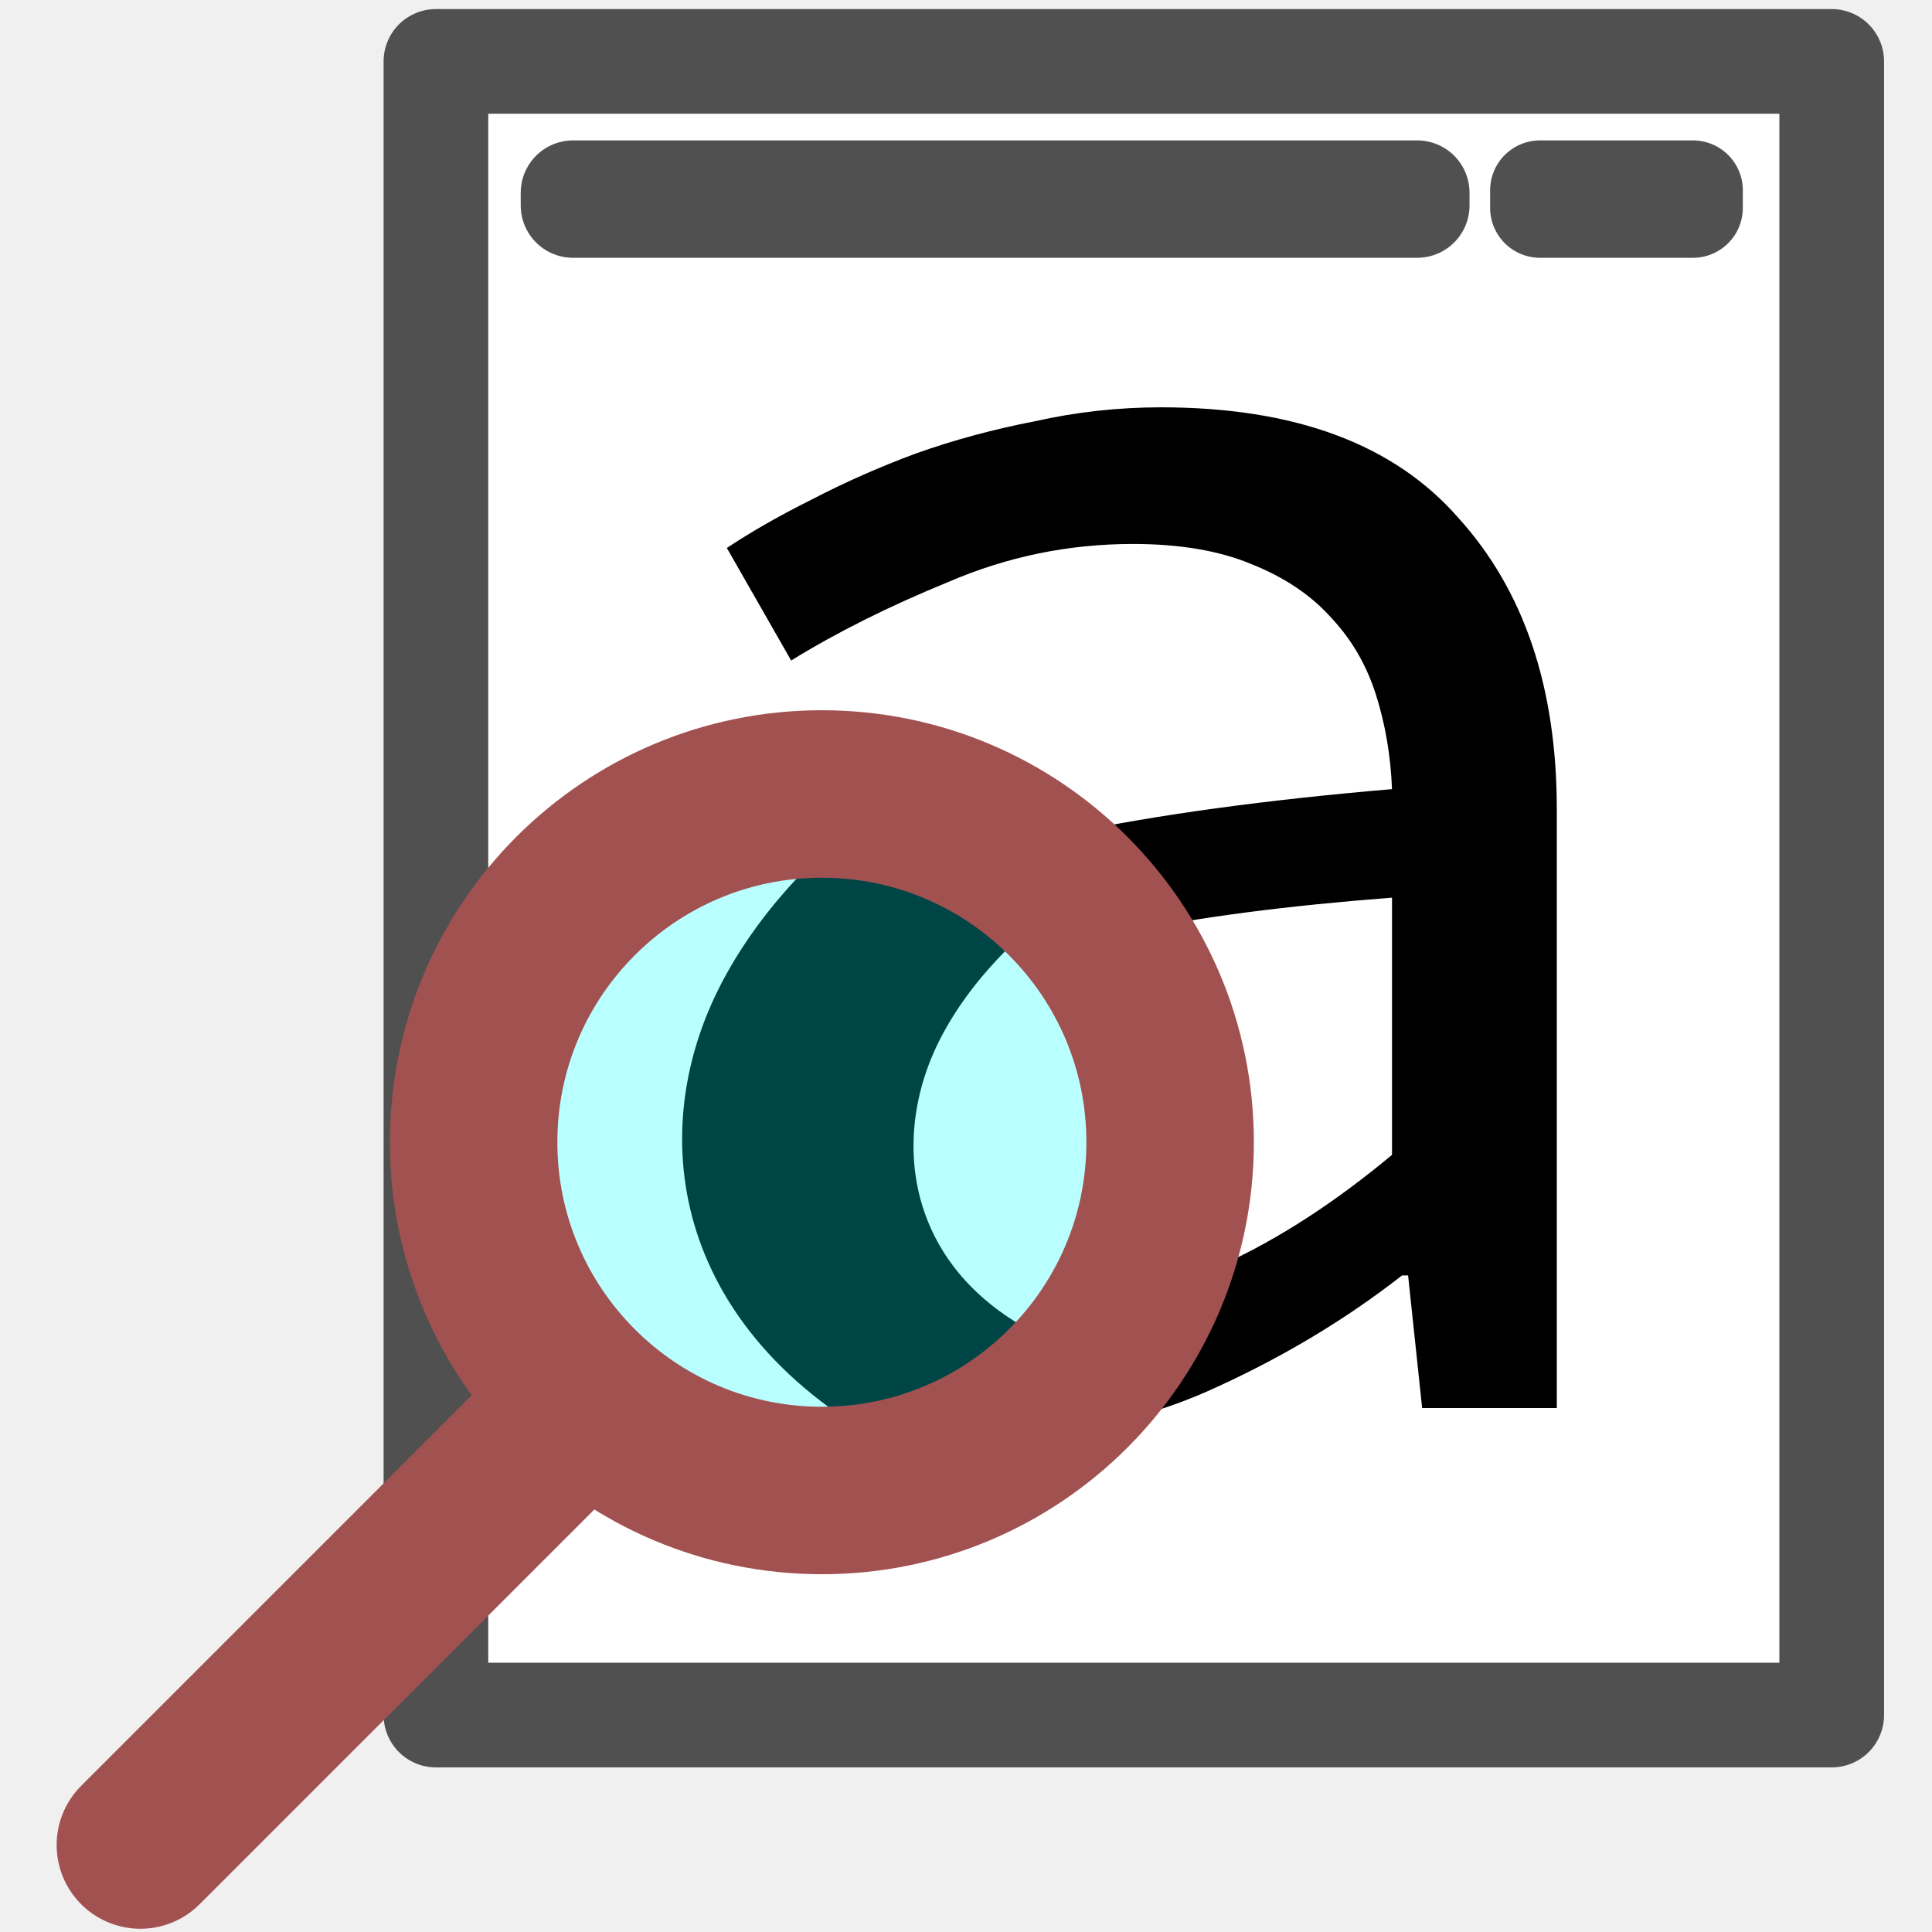
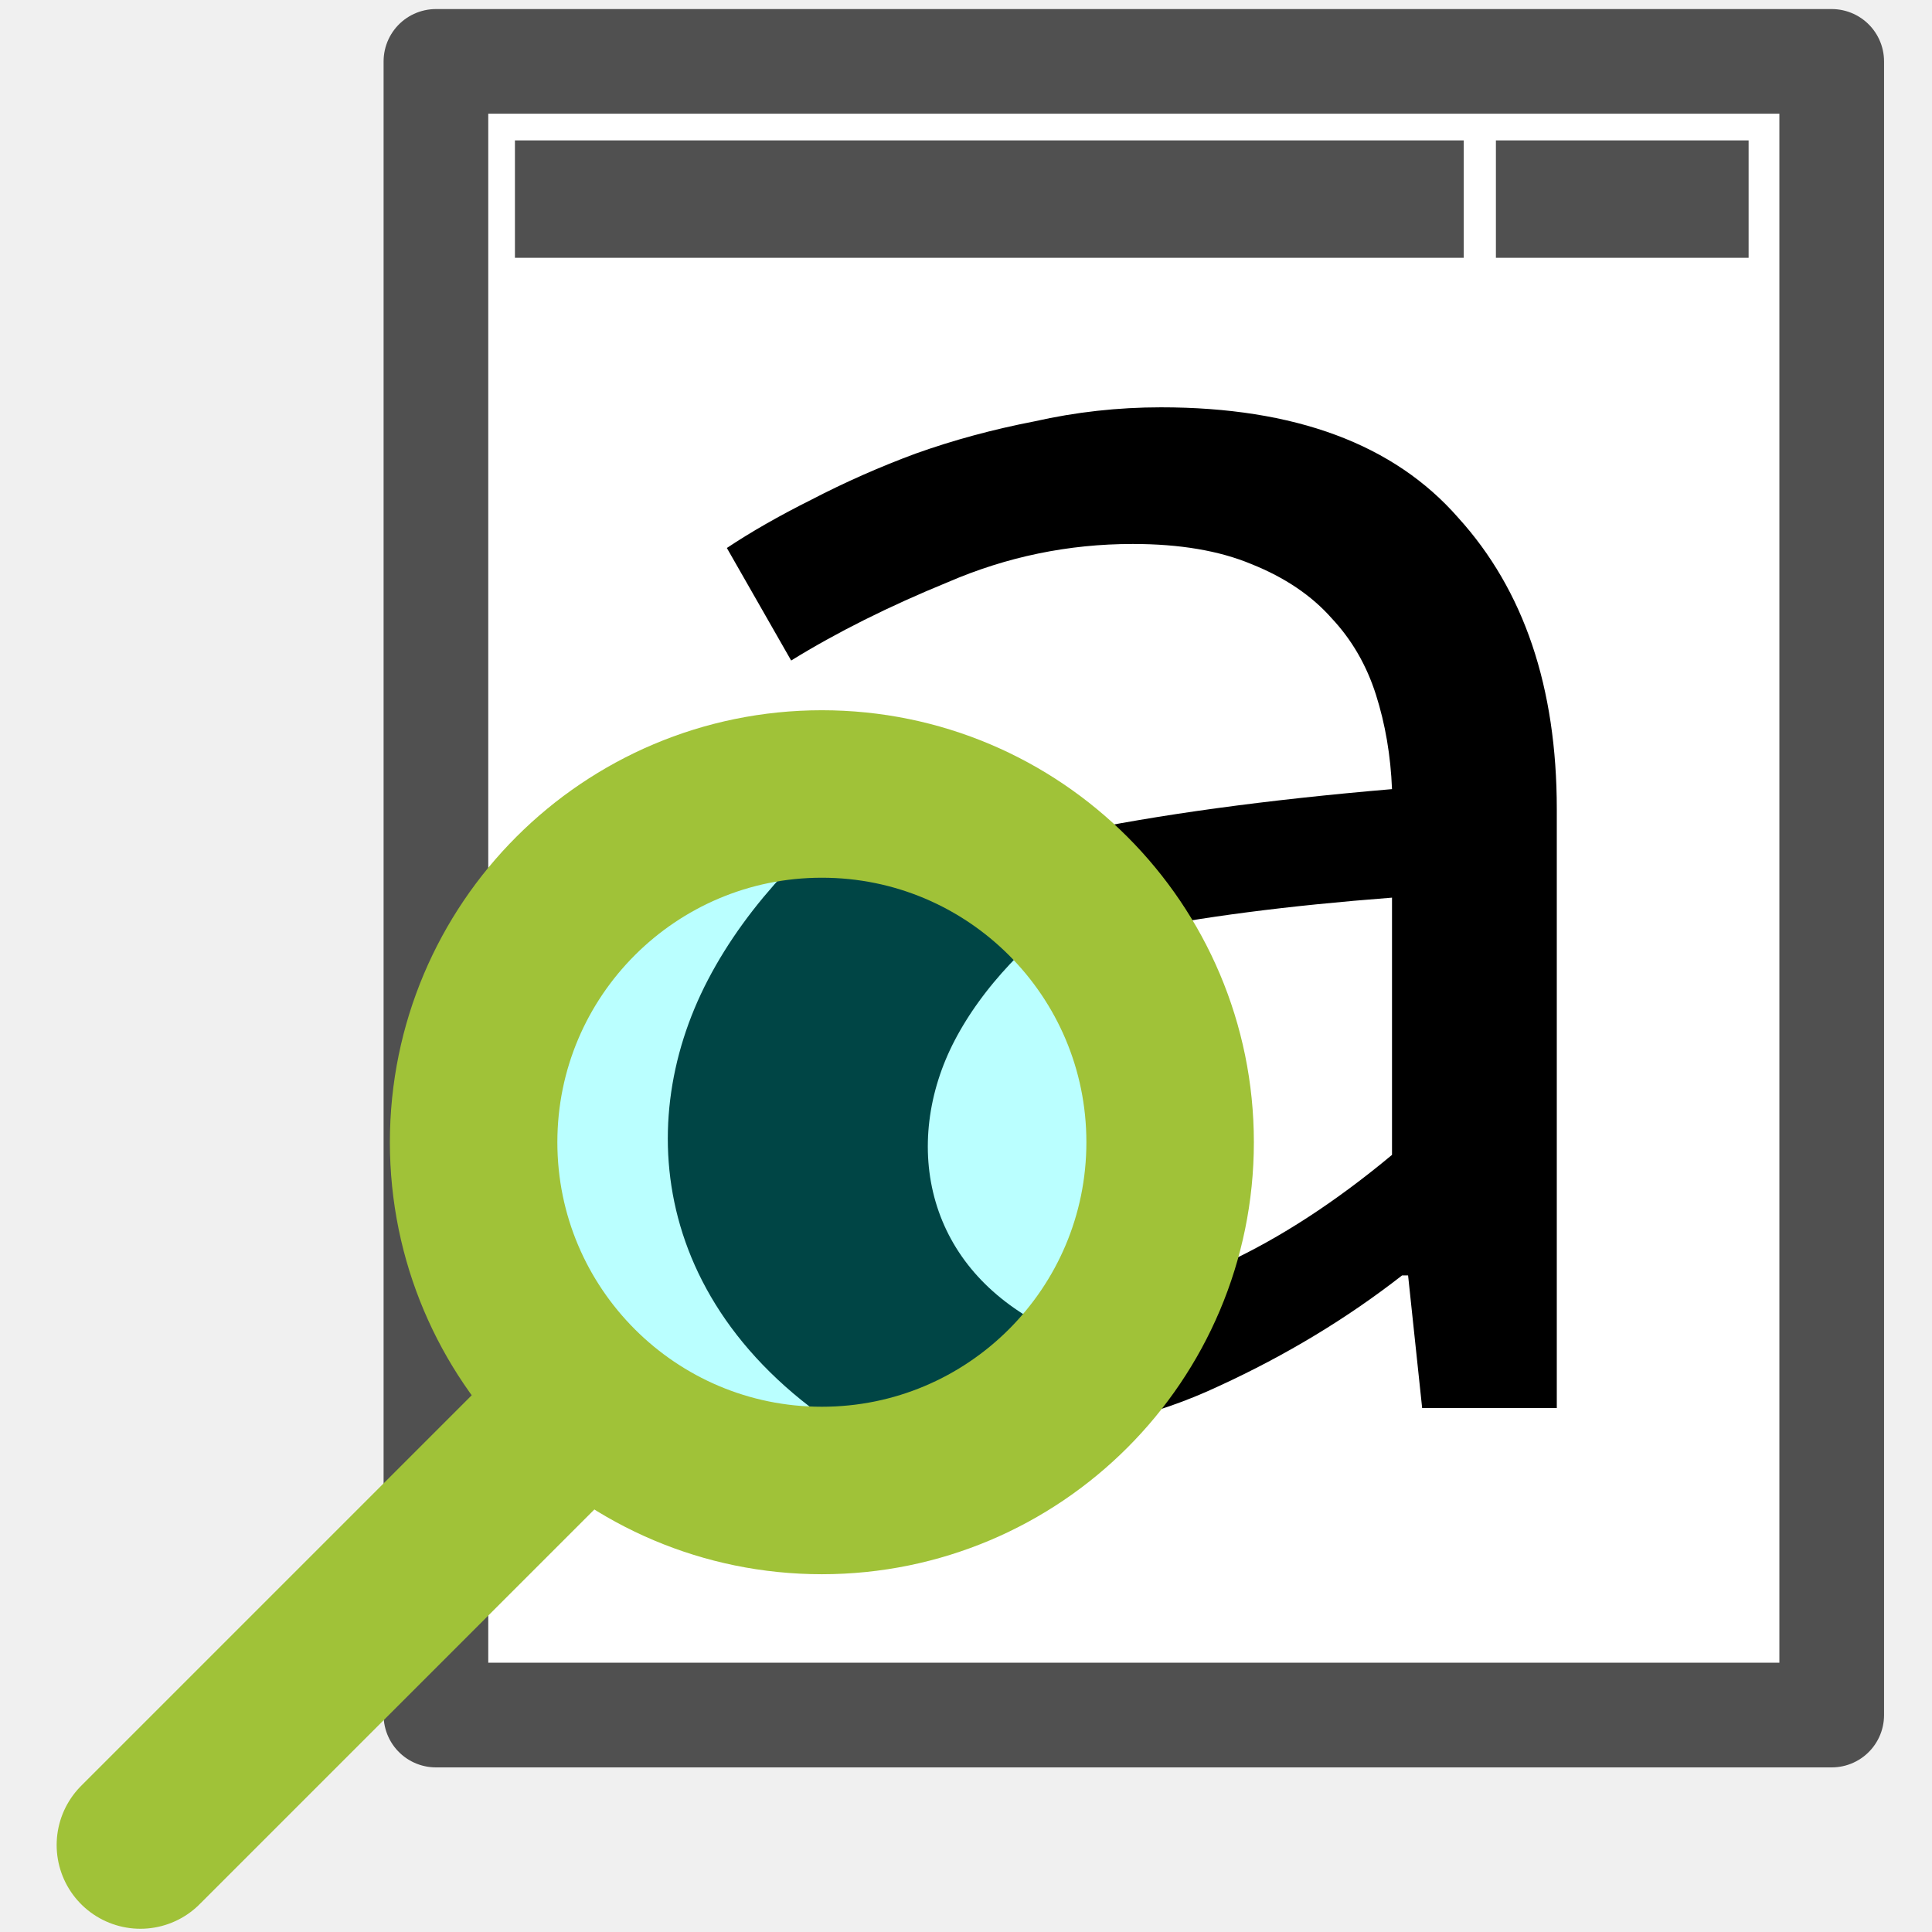
<svg xmlns="http://www.w3.org/2000/svg" preserveAspectRatio="xMidYMid" viewBox="7158 8820 2442 2442" height="24.42mm" width="24.42mm" version="1.2" fill-rule="evenodd" stroke-width="28.222" stroke-linejoin="round" id="svg8">
  <defs id="defs12" />
  <rect style="opacity:1;fill:#ffffff;fill-opacity:1;stroke:#505050;stroke-width:132.292;stroke-linecap:round;stroke-linejoin:round;stroke-miterlimit:3.68;stroke-dasharray:none;stroke-opacity:1;paint-order:normal" id="rect816" width="1764.241" height="2090.186" x="7709.001" y="8897.604" ry="0" />
  <g aria-label="a" style="font-style:normal;font-variant:normal;font-weight:normal;font-stretch:normal;font-size:2540px;line-height:1.25;font-family:'Source Code Pro';-inkscape-font-specification:'Source Code Pro';letter-spacing:0px;word-spacing:0px;fill:#000000;fill-opacity:1;stroke:none;stroke-width:746.707" id="text828" transform="translate(-18.10805,113.822)">
    <path d="m 8460.598,10516.419 q -86.36,0 -162.56,-25.4 -76.2,-22.86 -134.62,-66.04 -55.88,-45.72 -88.9,-109.22 -33.02,-66.04 -33.02,-149.86 0,-104.14 48.26,-180.339 50.8,-78.74 157.48,-134.62 109.22,-55.88 279.4,-91.44 170.18,-35.56 408.94,-55.88 -2.54,-63.5 -20.32,-119.38 -17.78,-55.88 -55.88,-96.52 -38.1,-43.18 -101.6,-68.58 -60.96,-25.4 -149.86,-25.4 -121.92,0 -233.68,48.26 -111.76,45.72 -198.12,99.06 l -81.28,-142.24 q 45.72,-30.48 106.68,-60.96 63.5,-33.02 132.08,-58.42 71.12,-25.4 149.86,-40.64 78.74,-17.78 160.02,-17.78 254,0 375.92,139.7 124.46,137.16 124.46,368.3 v 756.919 h -170.18 l -17.78,-167.64 h -7.62 q -104.14,81.28 -231.14,139.7 -124.46,58.42 -256.54,58.42 z m 55.88,-167.64 q 106.68,0 208.28,-45.72 104.14,-48.26 210.82,-137.16 v -325.12 q -198.12,15.24 -332.74,43.18 -132.08,27.94 -213.36,68.58 -78.74,38.1 -111.76,88.9 -33.02,48.26 -33.02,109.22 0,53.34 22.86,91.44 22.86,35.56 58.42,60.96 38.1,22.86 86.36,35.56 50.8,10.16 104.14,10.16 z" style="font-style:normal;font-variant:normal;font-weight:normal;font-stretch:normal;font-size:2540px;font-family:'Source Code Pro';-inkscape-font-specification:'Source Code Pro';stroke-width:746.707" id="path832" />
  </g>
  <ellipse style="opacity:1;fill:#ffffff;fill-opacity:1;stroke:none;stroke-width:201.098;stroke-linecap:round;stroke-linejoin:round;stroke-miterlimit:4;stroke-dasharray:none;stroke-opacity:1;paint-order:normal" id="path835" cx="8206.99" cy="10268.22" rx="508.515" ry="493.881" />
-   <path style="fill:none;fill-rule:evenodd;stroke:#000000;stroke-width:307.148;stroke-miterlimit:4;stroke-dasharray:none" id="path828" d="m 8163.81,10760.661 c -31.338,-54.941 -46.787,-123.131 -45.625,-185.898 5.451,-294.45 258.354,-515.708 522.426,-597.955 135.747,-42.28 280.142,-53.684 421.322,-39.282" transform="matrix(0.5559728,-0.4842737,0.7731186,0.38378,-4308.417,10452.248)" />
+   <path style="fill:none;fill-rule:evenodd;stroke:#000000;stroke-width:345.11;stroke-miterlimit:4;stroke-dasharray:none" id="path828" d="m 8163.81,10760.661 c -31.338,-54.941 -46.787,-123.131 -45.625,-185.898 5.451,-294.45 258.354,-515.708 522.426,-597.955 135.747,-42.28 280.142,-53.684 421.322,-39.282" transform="matrix(0.5559728,-0.4842737,0.7731186,0.38378,-4308.417,10452.248)" />
  <ellipse style="opacity:0.27;fill:#00ffff;fill-opacity:1;stroke:none;stroke-width:342.259;stroke-linecap:round;stroke-linejoin:round;stroke-miterlimit:4;stroke-dasharray:none;stroke-opacity:1;paint-order:normal" id="path841" cx="8205.68" cy="10267.551" rx="486.33" ry="428.328" />
  <rect style="opacity:1;fill:#ffffff;fill-opacity:1;stroke:none;stroke-width:123.413;stroke-linecap:round;stroke-linejoin:round;stroke-miterlimit:4;stroke-dasharray:none;stroke-opacity:1;paint-order:normal" id="rect830" width="382.856" height="155.212" x="8360.891" y="10661.847" />
-   <circle style="fill:none;stroke:#a25151;stroke-width:211.693;stroke-miterlimit:4;stroke-dasharray:none;stroke-opacity:1;paint-order:markers fill stroke" id="circle2" r="440.183" cy="10263.754" cx="8196.828" />
-   <path style="fill:none;stroke:#a25151;stroke-width:211.693;stroke-linecap:round;stroke-linejoin:miter;stroke-miterlimit:4;stroke-dasharray:none;stroke-opacity:1" id="path4" d="m 7335.448,11152.057 531.415,-531.416" />
+   <circle style="fill:none;stroke:#a0c238;stroke-width:211.693;stroke-miterlimit:4;stroke-dasharray:none;stroke-opacity:1;paint-order:markers fill stroke" id="circle2" r="440.183" cy="10263.754" cx="8196.828" />
+   <path style="fill:none;stroke:#a0c238;stroke-width:211.693;stroke-linecap:round;stroke-linejoin:miter;stroke-miterlimit:4;stroke-dasharray:none;stroke-opacity:1" id="path4" d="m 7335.448,11152.057 531.415,-531.416" />
  <flowRoot xml:space="preserve" id="flowRoot818" style="font-style:normal;font-weight:normal;font-size:40px;line-height:1.25;font-family:sans-serif;letter-spacing:0px;word-spacing:0px;fill:#000000;fill-opacity:1;stroke:none" transform="matrix(26.45833,0,0,26.45833,7158,8820)">
    <flowRegion id="flowRegion820">
      <rect id="rect822" width="41.846" height="44.779" x="-55.339" y="17.99" />
    </flowRegion>
    <flowPara id="flowPara824">a</flowPara>
  </flowRoot>
-   <rect style="opacity:1;fill:#ffffff;fill-opacity:1;stroke:#505050;stroke-width:132.292;stroke-linecap:round;stroke-linejoin:round;stroke-miterlimit:3.68;stroke-dasharray:none;stroke-opacity:1;paint-order:normal" id="rect816-9" width="1066.971" height="16.095" x="7882.322" y="9063.608" ry="0" />
-   <rect style="opacity:1;fill:#ffffff;fill-opacity:1;stroke:#505050;stroke-width:126.154;stroke-linecap:round;stroke-linejoin:round;stroke-miterlimit:3.68;stroke-dasharray:none;stroke-opacity:1;paint-order:normal" id="rect816-9-5" width="193.269" height="22.224" x="9104.549" y="9060.54" ry="0" />
+   <rect style="opacity:1;fill:#ffffff;fill-opacity:1;stroke:#505050;stroke-width:132.292;stroke-linecap:butt;stroke-linejoin:miter;stroke-miterlimit:3.68;stroke-dasharray:none;stroke-opacity:1;paint-order:normal" id="rect816-9" width="1066.971" height="16.095" x="7875.005" y="9063.608" ry="0" />
+   <rect style="opacity:1;fill:#ffffff;fill-opacity:1;stroke:#505050;stroke-width:126.154;stroke-linecap:round;stroke-linejoin:miter;stroke-miterlimit:3.68;stroke-dasharray:none;stroke-opacity:1;paint-order:normal" id="rect816-9-5" width="193.269" height="22.224" x="9111.865" y="9060.54" ry="0" />
</svg>
